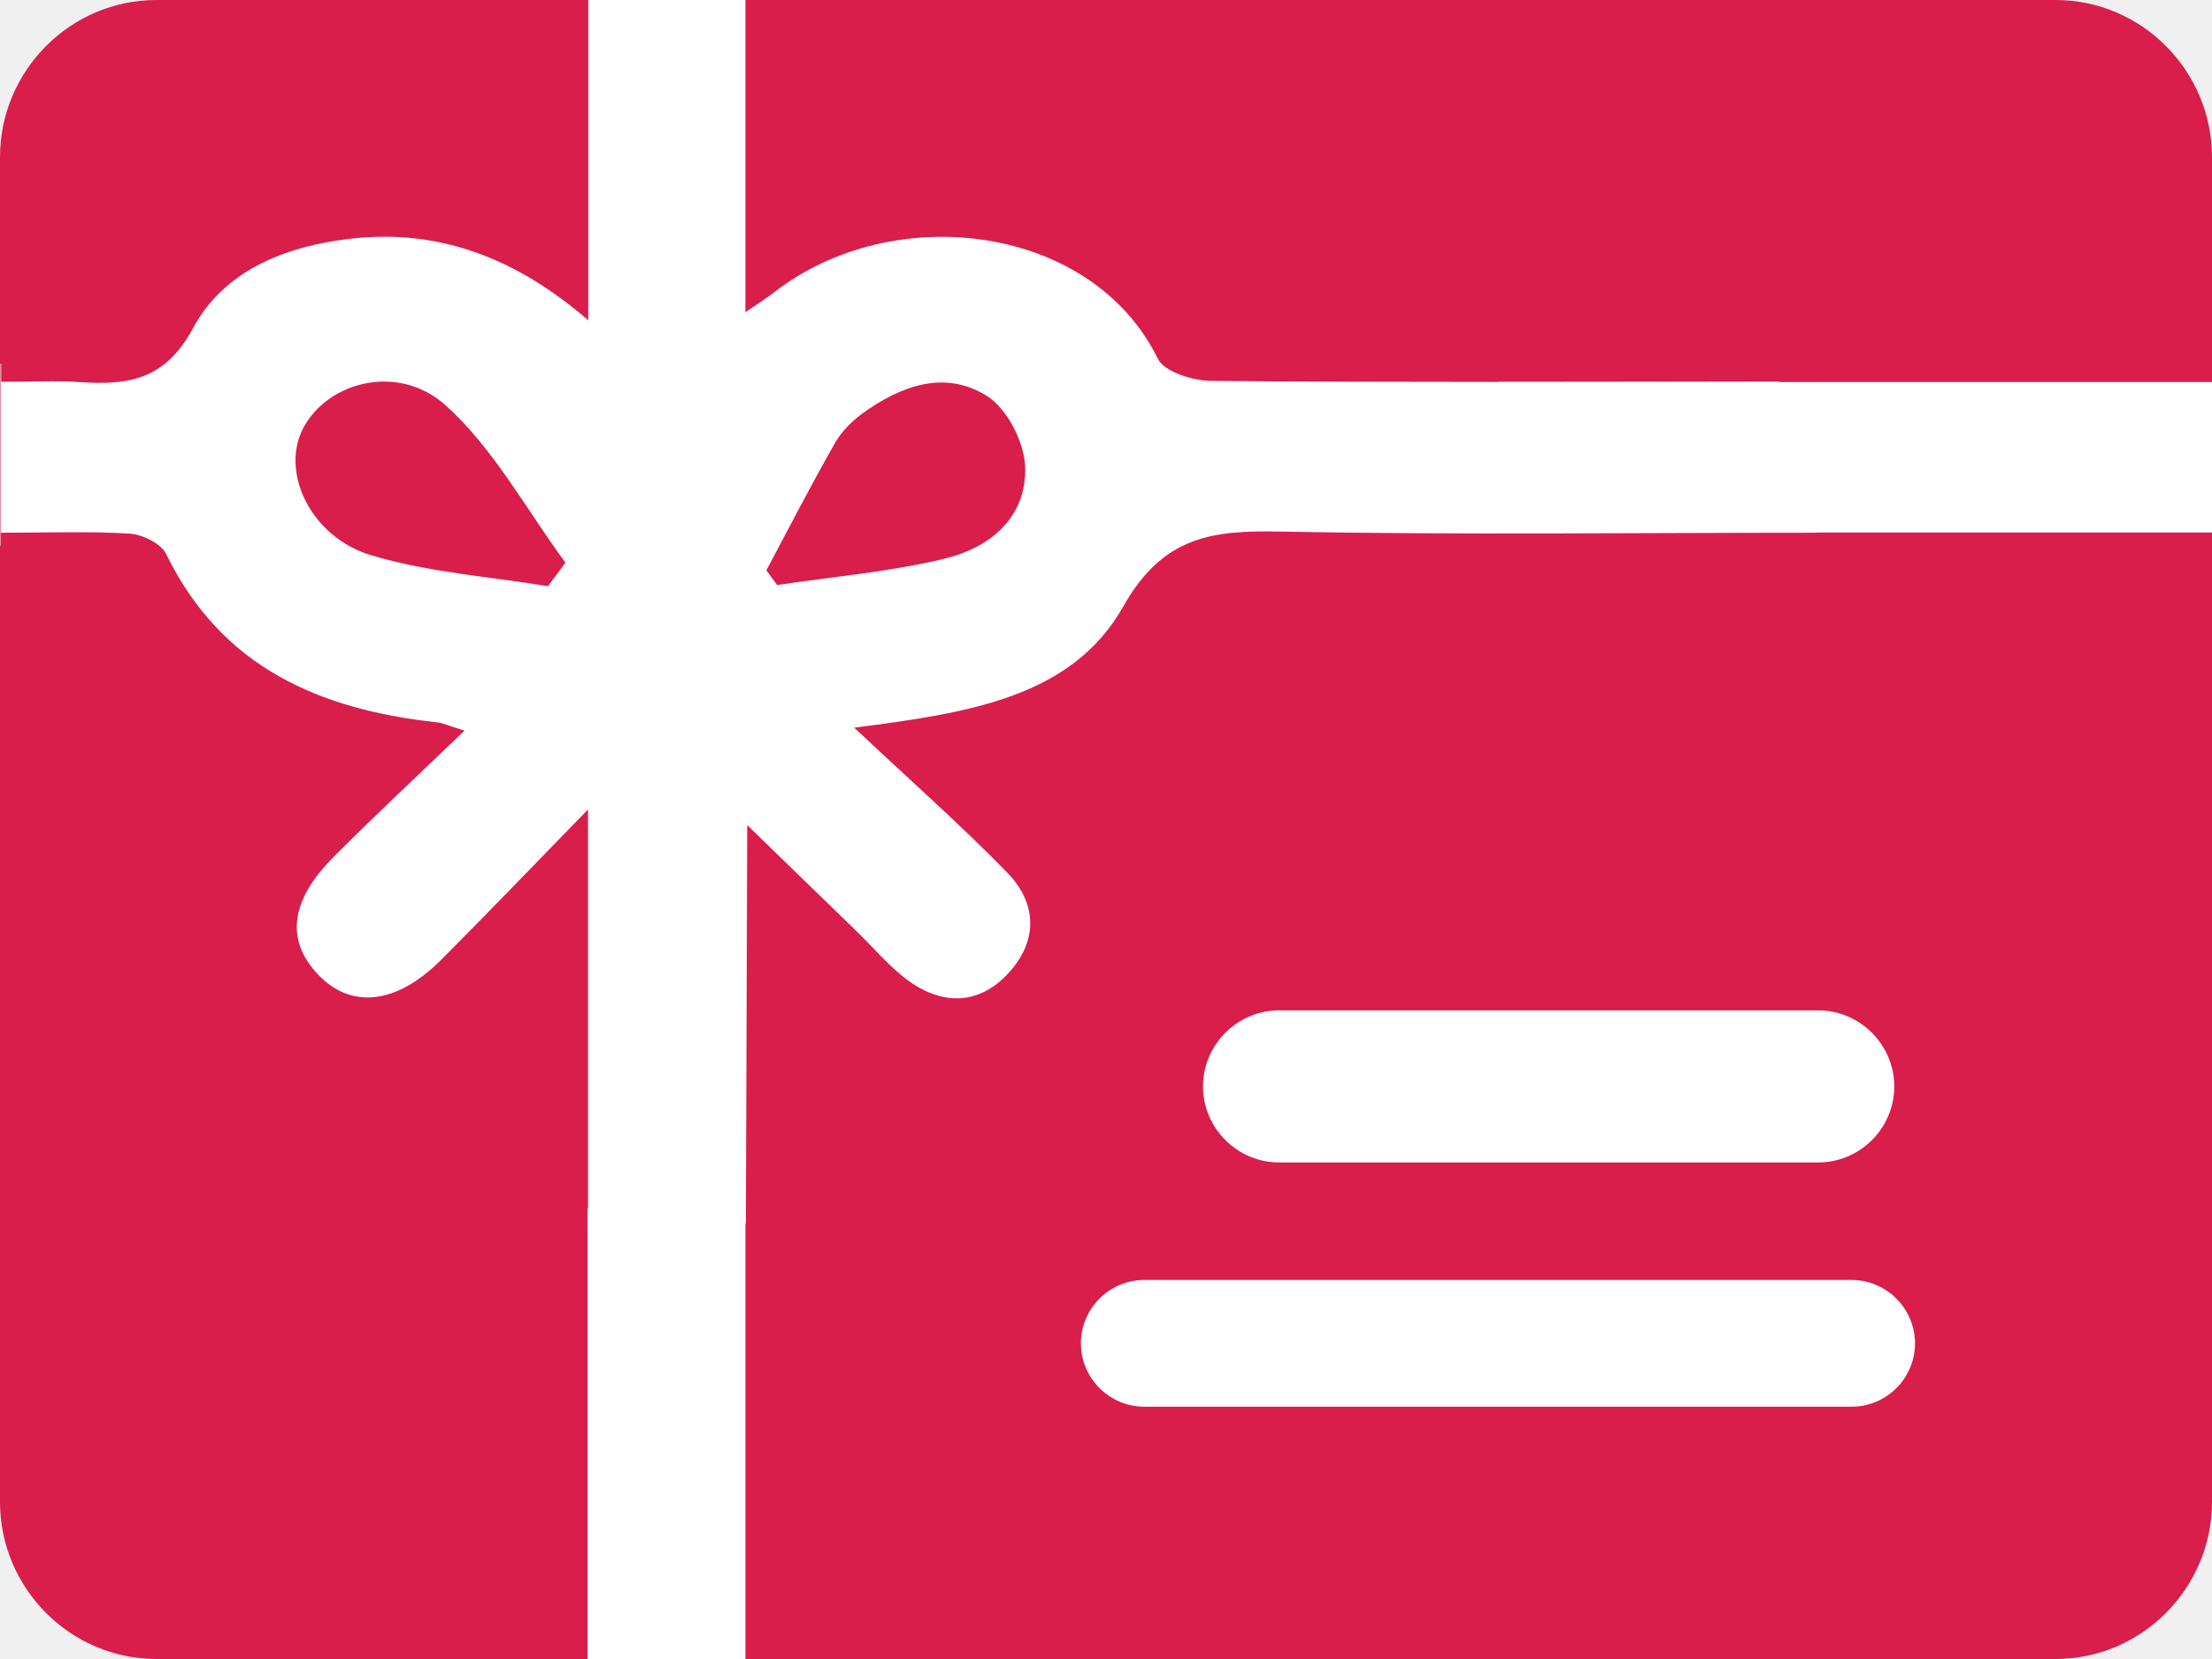
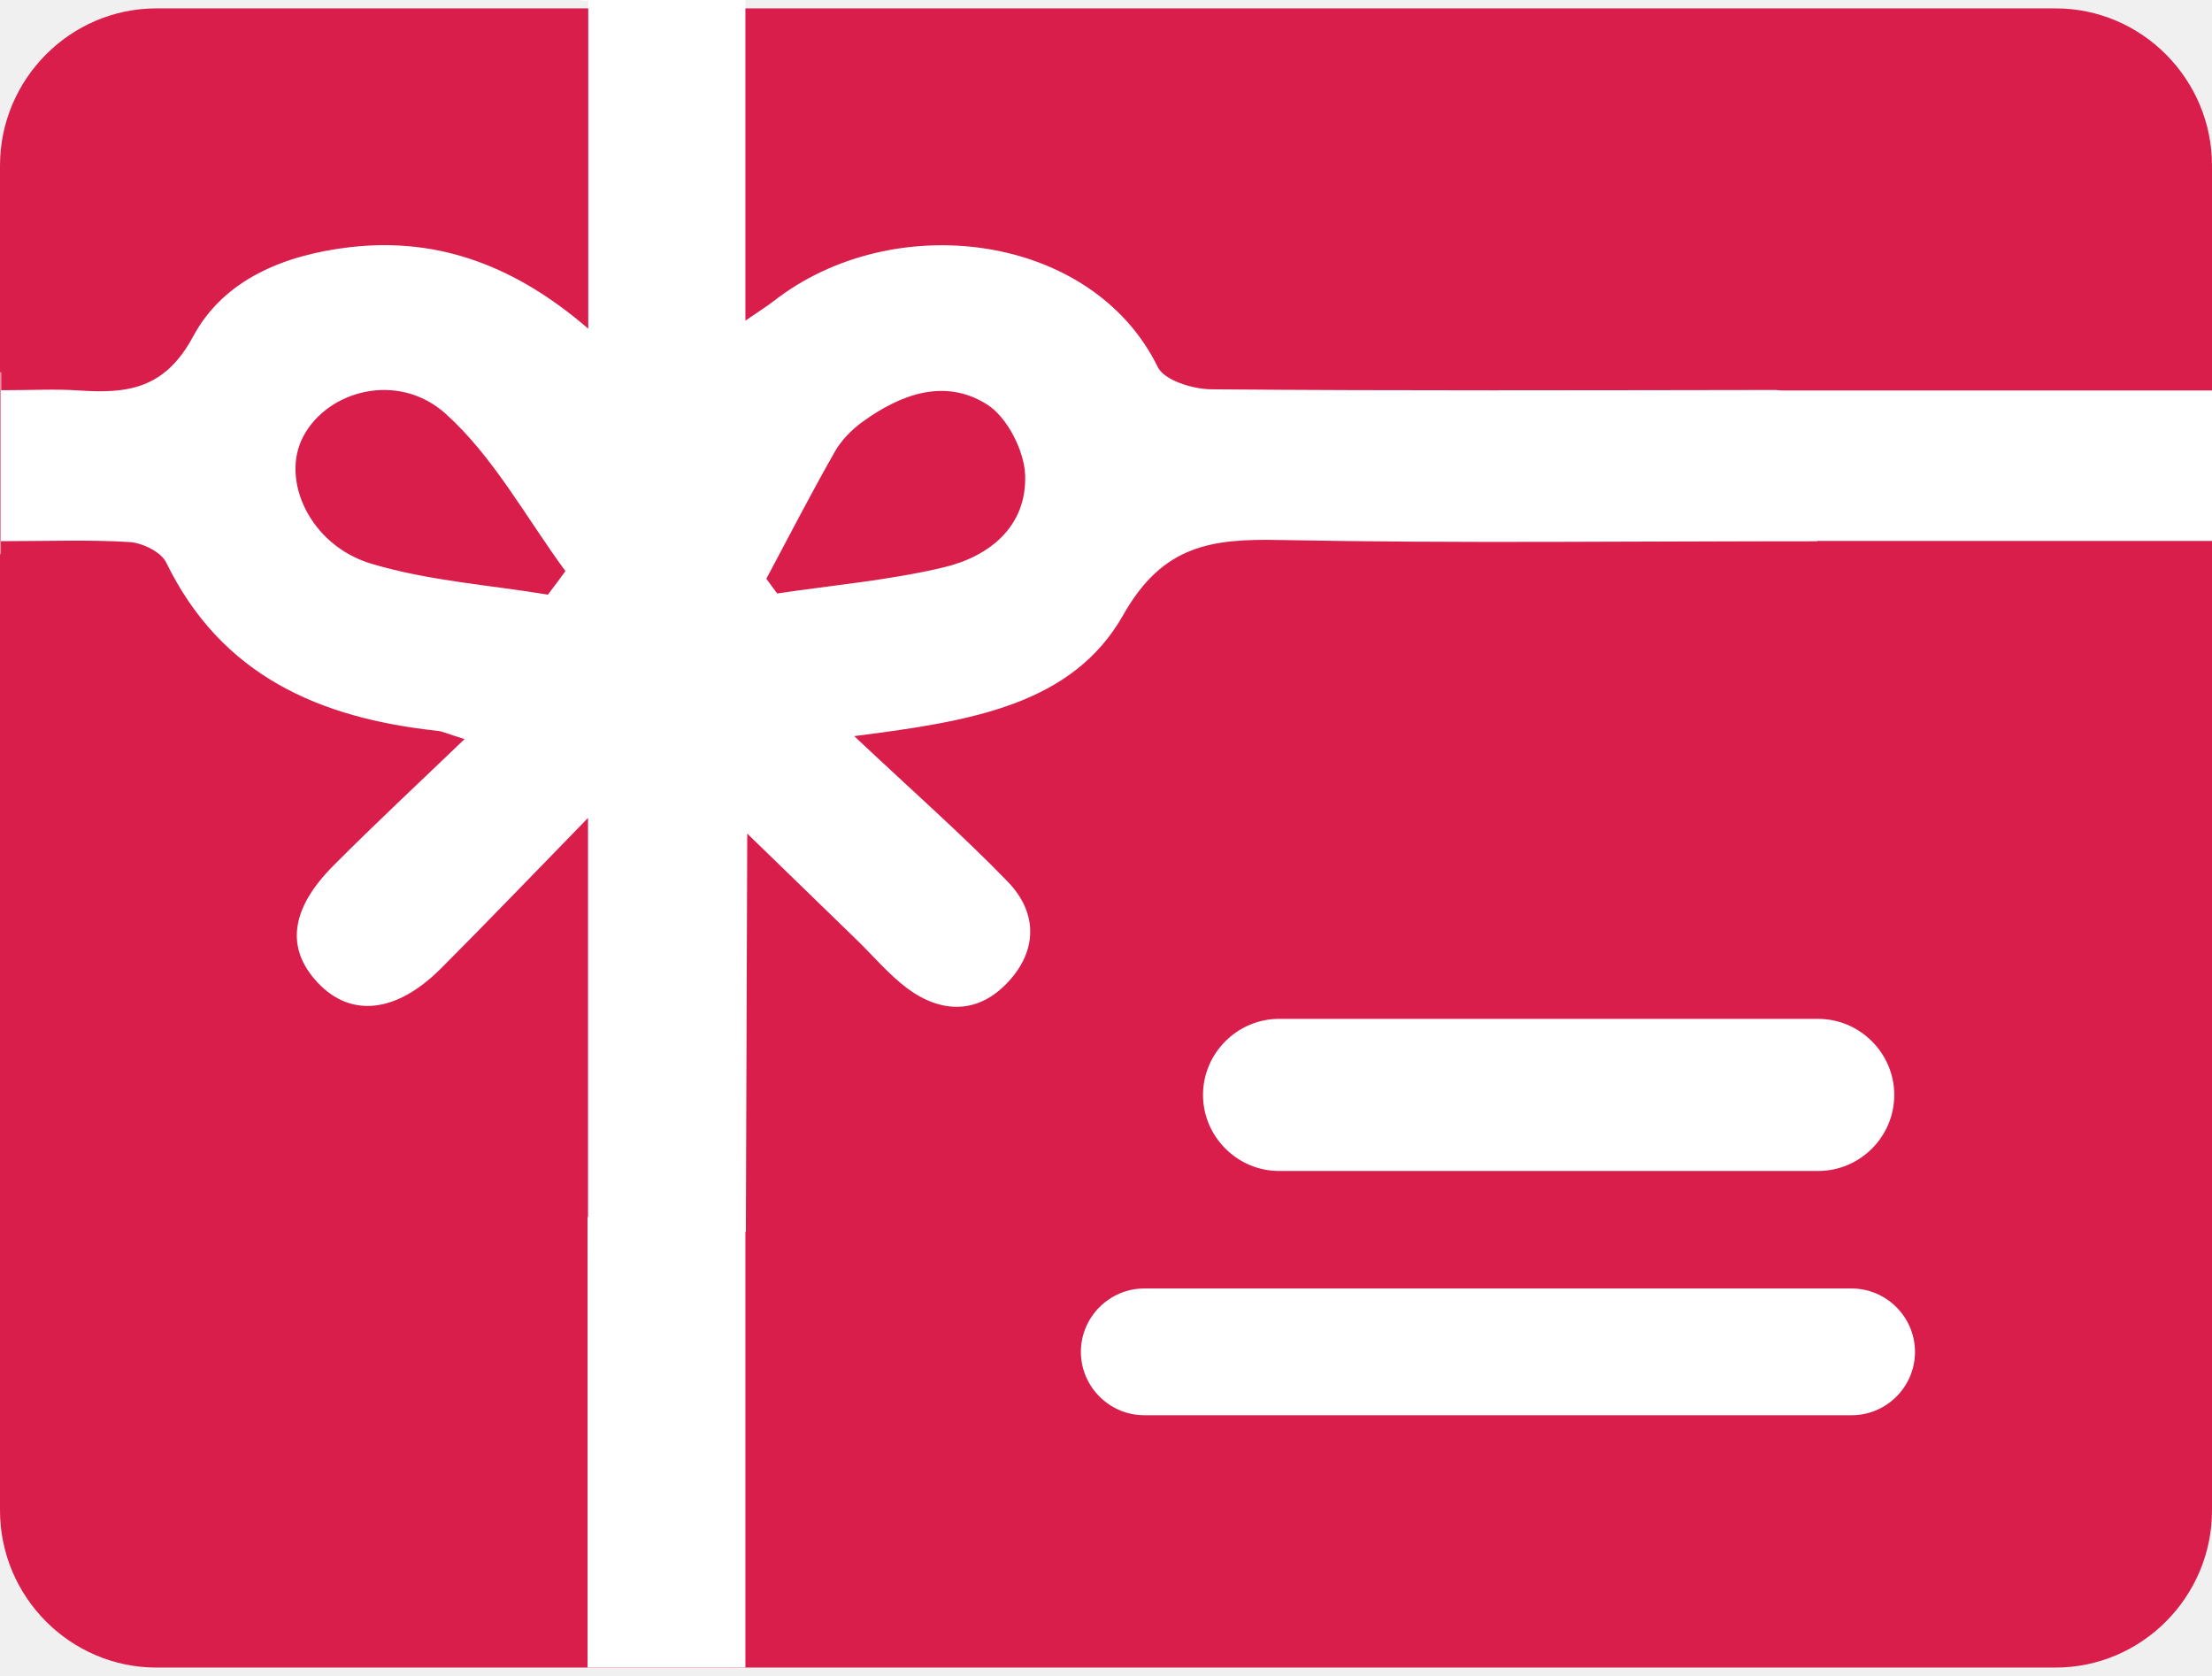
- <svg xmlns="http://www.w3.org/2000/svg" version="1.1" id="Calque_1" x="0px" y="0px" viewBox="0 0 96 72" style="enable-background:new 0 0 96 72;" xml:space="preserve">
+ <svg xmlns="http://www.w3.org/2000/svg" version="1.1" id="Calque_1" x="0px" y="0px" height="25" width="33" viewBox="0 0 96 72" style="enable-background:new 0 0 96 72;" xml:space="preserve">
  <style type="text/css">
	.st0{fill-rule:evenodd;clip-rule:evenodd;fill:#FFFFFF;}
	.st1{fill-rule:evenodd;clip-rule:evenodd;fill:#225B58;}
	.st2{clip-path:url(#SVGID_2_);fill-rule:evenodd;clip-rule:evenodd;fill:#272727;}
	.st3{fill-rule:evenodd;clip-rule:evenodd;fill:#D91E4C;}
	.st4{fill-rule:evenodd;clip-rule:evenodd;fill:#144986;}
	.st5{fill:#FFFFFF;}
	.st6{fill:#FEBF10;}
	.st7{fill:none;}
	.st8{fill-rule:evenodd;clip-rule:evenodd;fill:#191A1A;}
	.st9{clip-path:url(#SVGID_4_);fill-rule:evenodd;clip-rule:evenodd;fill:#222222;}
	.st10{fill-rule:evenodd;clip-rule:evenodd;fill:#E92127;}
	.st11{fill-rule:evenodd;clip-rule:evenodd;fill:#F79E1F;}
	.st12{fill:#1E3A6A;}
	.st13{fill:#1D3A6A;}
	.st14{fill:#5BC4EB;}
	.st15{clip-path:url(#SVGID_6_);fill:url(#SVGID_7_);}
	.st16{clip-path:url(#SVGID_9_);fill:url(#SVGID_10_);}
	.st17{fill-rule:evenodd;clip-rule:evenodd;fill:#1D3763;}
	.st18{fill-rule:evenodd;clip-rule:evenodd;fill:#EDEDEE;}
</style>
  <path class="st3" d="M6.79,0h82.42C92.95,0,96,3.07,96,6.82v58.36c0,3.75-3.05,6.82-6.79,6.82H6.79C3.05,72,0,68.93,0,65.18V6.82  C0,3.07,3.05,0,6.79,0" />
  <g>
    <path class="st7" d="M16.12,24.1c2.47,0.73,5.1,0.91,7.66,1.34c0.25-0.34,0.51-0.68,0.76-1.02c-1.71-2.31-3.11-4.95-5.2-6.83   c-2.05-1.84-5.1-1.03-6.17,0.97C12.15,20.47,13.46,23.31,16.12,24.1z" />
    <path class="st7" d="M25.22-0.33c-0.06,2.16-1.48,4.3-4.26,4.34c-4.71,0.08-9.86,1.21-14.59,0.53C6.26,5.11,6.09,5.68,6.01,6.01   c-0.72,2.85-2.14,5.48-3.71,7.94c-0.61,0.96-1.41,1.55-2.28,1.84c0,0.27,0,0.52,0,0.79c1.34,0,2.35-0.06,3.36,0.01   c2.1,0.14,3.74-0.03,4.97-2.34c1.33-2.48,3.98-3.55,6.83-3.88c3.92-0.45,7.25,0.89,10.32,3.54V-0.33   C25.42-0.33,25.32-0.33,25.22-0.33z" />
    <path class="st7" d="M39.36,42.55c-0.81-0.6-1.48-1.4-2.21-2.12c-1.52-1.48-3.04-2.96-4.74-4.6v16.62c0.69-1.02,1.85-1.7,3.5-1.61   c11.29,0.61,23.13,1.9,34.43,0.63c1.34-0.15,4.43-0.25,5.22-1.64c0.85-1.5,0.2-5.71,0.15-7.34c-0.14-5.12-0.59-10.12,0.89-15.12   c0.4-1.36,1.24-2.24,2.25-2.7c0-0.51,0-1.02,0-1.55c-8,0-15.66,0.1-23.31-0.05c-2.94-0.06-5.07,0.2-6.8,3.25   c-2.22,3.93-6.64,4.63-11.68,5.26c2.6,2.45,4.7,4.3,6.66,6.31c1.31,1.34,1.29,2.99,0.02,4.36C42.44,43.65,40.85,43.65,39.36,42.55z   " />
    <path class="st7" d="M19.1,41.69c-1.93,1.93-3.89,2.13-5.32,0.61c-1.41-1.49-1.21-3.21,0.69-5.11c1.78-1.78,3.63-3.51,5.67-5.47   c-0.74-0.23-0.96-0.33-1.18-0.36c-5.1-0.54-9.37-2.37-11.77-7.31c-0.22-0.46-1.02-0.85-1.57-0.88c-1.76-0.11-3.54-0.04-5.6-0.04   c0,0.19,0,0.38,0,0.57c1.39,1.24,2.1,3.3,1.42,5.03c0.18,0.53,0.37,1.46,0.46,1.82c0.34,1.42,0.54,2.87,0.61,4.33   c0.15,3.03-0.91,6.6-0.2,9.55c1.15,4.8,8.37,5.25,13.97,5.15c1.23-0.05,2.46-0.09,3.68-0.11c0.41-0.01,0.79-0.02,1.13-0.03   c2.45-0.02,3.83,1.59,4.18,3.44h0.24V35.14C23.1,37.6,21.12,39.67,19.1,41.69z" />
    <path class="st7" d="M77.74,12.66c0.2-3.69,2.17-8.08-2.75-9.01c-3.64-0.68-7.53-0.75-11.23-0.76c-6.98-0.01-14.54-0.89-21.61-0.18   c-1.38,2.97-6.95,3.48-8.5-0.65l-0.71-1.88c-0.07-0.18-0.11-0.37-0.14-0.56c-0.15,0-0.3,0-0.46,0v13.92   c0.58-0.4,0.91-0.61,1.23-0.85c5.19-4.05,13.81-2.96,16.67,2.87c0.28,0.57,1.51,0.95,2.3,0.96c8.17,0.07,16.34,0.05,24.51,0.03   c0.56,0,1.12-0.14,1.78-0.23c0-0.2,0-0.39,0-0.59C78.12,15.04,77.67,14.01,77.74,12.66z" />
    <path class="st7" d="M44.49,20.24c-0.04-1.06-0.78-2.48-1.65-3.04c-1.83-1.16-3.75-0.45-5.42,0.76c-0.47,0.34-0.91,0.79-1.19,1.29   c-1.03,1.82-1.99,3.67-2.97,5.51c0.16,0.21,0.31,0.42,0.47,0.64c2.41-0.36,4.85-0.57,7.21-1.13   C42.94,23.79,44.58,22.48,44.49,20.24z" />
    <path class="st5" d="M78.96,16.58c0,0.2,0,0.5,0,0.7c-0.66,0.09-1.34-0.72-1.9-0.72c-8.17,0.01-16.34,0.04-24.51-0.03   c-0.79-0.01-2.02-0.39-2.3-0.96c-2.86-5.84-11.48-6.92-16.67-2.87c-0.31,0.24-0.65,0.45-1.23,0.85V-0.37c0.15,0,0.3,0,0.46,0   c0,0,0-0.01,0-0.01h-7.58c0,0.02,0,0.04,0,0.05c0.1,0,0.2,0,0.3,0v14.23c-3.07-2.65-6.41-3.99-10.32-3.54   c-2.86,0.33-5.5,1.4-6.83,3.88c-1.24,2.3-2.87,2.48-4.97,2.34c-1-0.07-2.02-0.01-3.36-0.01c0-0.27,0-0.52,0-0.79   c-0.01,0-0.02,0.01-0.03,0.01v7.89c0.01,0,0.01,0.01,0.02,0.01c0-0.19,0-0.38,0-0.57c2.06,0,3.84-0.07,5.6,0.04   c0.55,0.04,1.35,0.43,1.57,0.88c2.4,4.93,6.67,6.76,11.77,7.31c0.22,0.02,0.44,0.13,1.18,0.36c-2.04,1.96-3.89,3.68-5.67,5.47   c-1.9,1.9-2.1,3.62-0.69,5.11c1.43,1.51,3.39,1.31,5.32-0.61c2.02-2.02,4-4.09,6.4-6.55v17.74v0.57c0,0,0,0.33,0,0.33l6.65-0.89   c0.08-0.15,0.1,0.33,0.2,0.19l0.06-17.26c1.69,1.64,3.21,3.12,4.74,4.6c0.73,0.71,1.4,1.51,2.21,2.12c1.49,1.1,3.08,1.11,4.37-0.28   c1.28-1.37,1.29-3.01-0.02-4.36c-1.95-2.01-4.06-3.87-6.66-6.31c5.04-0.64,9.46-1.34,11.68-5.26c1.72-3.05,3.86-3.31,6.8-3.25   c7.65,0.15,15.31,0.05,23.31,0.05l0.71-0.99c0.01,0,0.39,0.07,0.4,0.07 M23.78,25.44c-2.56-0.42-5.19-0.6-7.66-1.34   c-2.66-0.79-3.97-3.64-2.95-5.54c1.07-2,4.12-2.81,6.17-0.97c2.09,1.88,3.5,4.52,5.2,6.83C24.29,24.76,24.04,25.1,23.78,25.44z    M40.94,24.26c-2.36,0.56-4.8,0.77-7.21,1.13c-0.16-0.21-0.31-0.42-0.47-0.64c0.98-1.84,1.94-3.7,2.97-5.51   c0.28-0.5,0.73-0.95,1.19-1.29c1.67-1.21,3.59-1.92,5.42-0.76c0.87,0.55,1.6,1.98,1.65,3.04C44.58,22.48,42.94,23.79,40.94,24.26z" />
  </g>
  <rect x="65.01" y="16.58" class="st5" width="30.99" height="6.53" />
  <rect x="25.5" y="52.45" class="st5" width="6.85" height="19.55" />
  <path class="st5" d="M78.91,50.45h-23.4c-1.81,0-3.3-1.49-3.3-3.3v0c0-1.81,1.49-3.3,3.3-3.3h23.4c1.81,0,3.3,1.49,3.3,3.3v0  C82.21,48.97,80.72,50.45,78.91,50.45z" />
  <path class="st5" d="M80.36,61.05h-30.7c-1.51,0-2.75-1.24-2.75-2.75v0c0-1.51,1.24-2.75,2.75-2.75h30.7c1.51,0,2.75,1.24,2.75,2.75  v0C83.11,59.82,81.87,61.05,80.36,61.05z" />
</svg>
